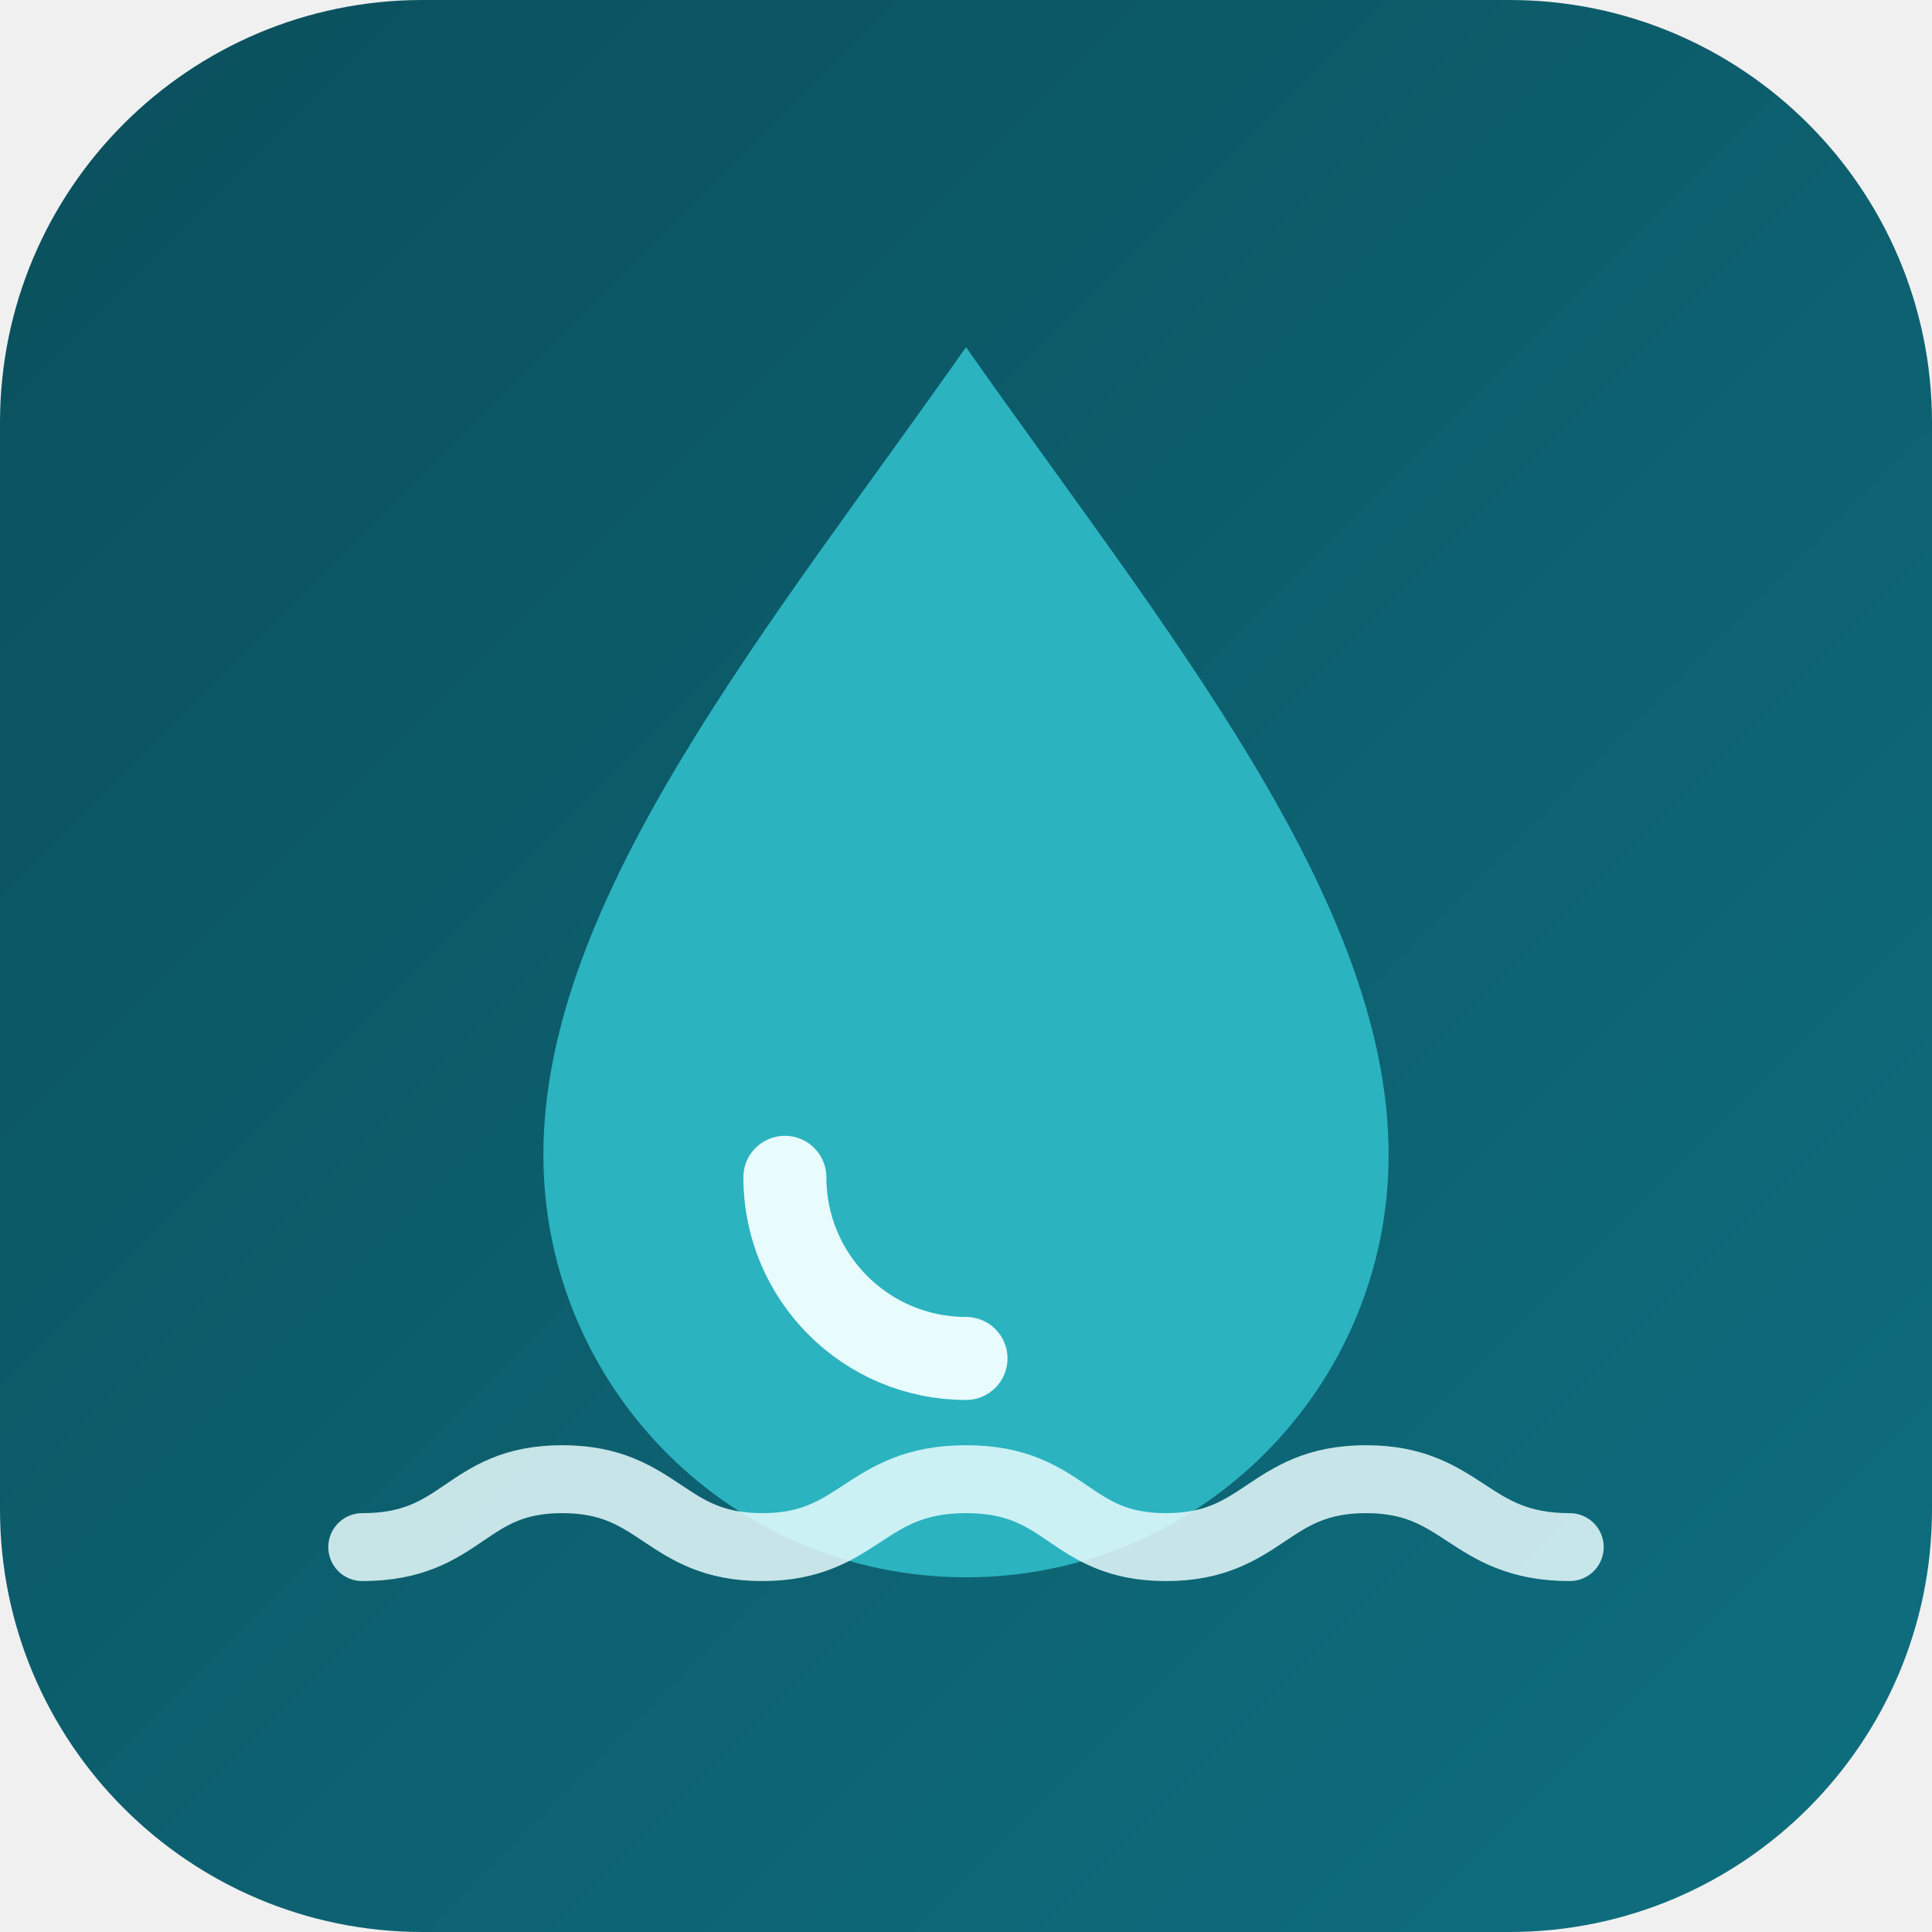
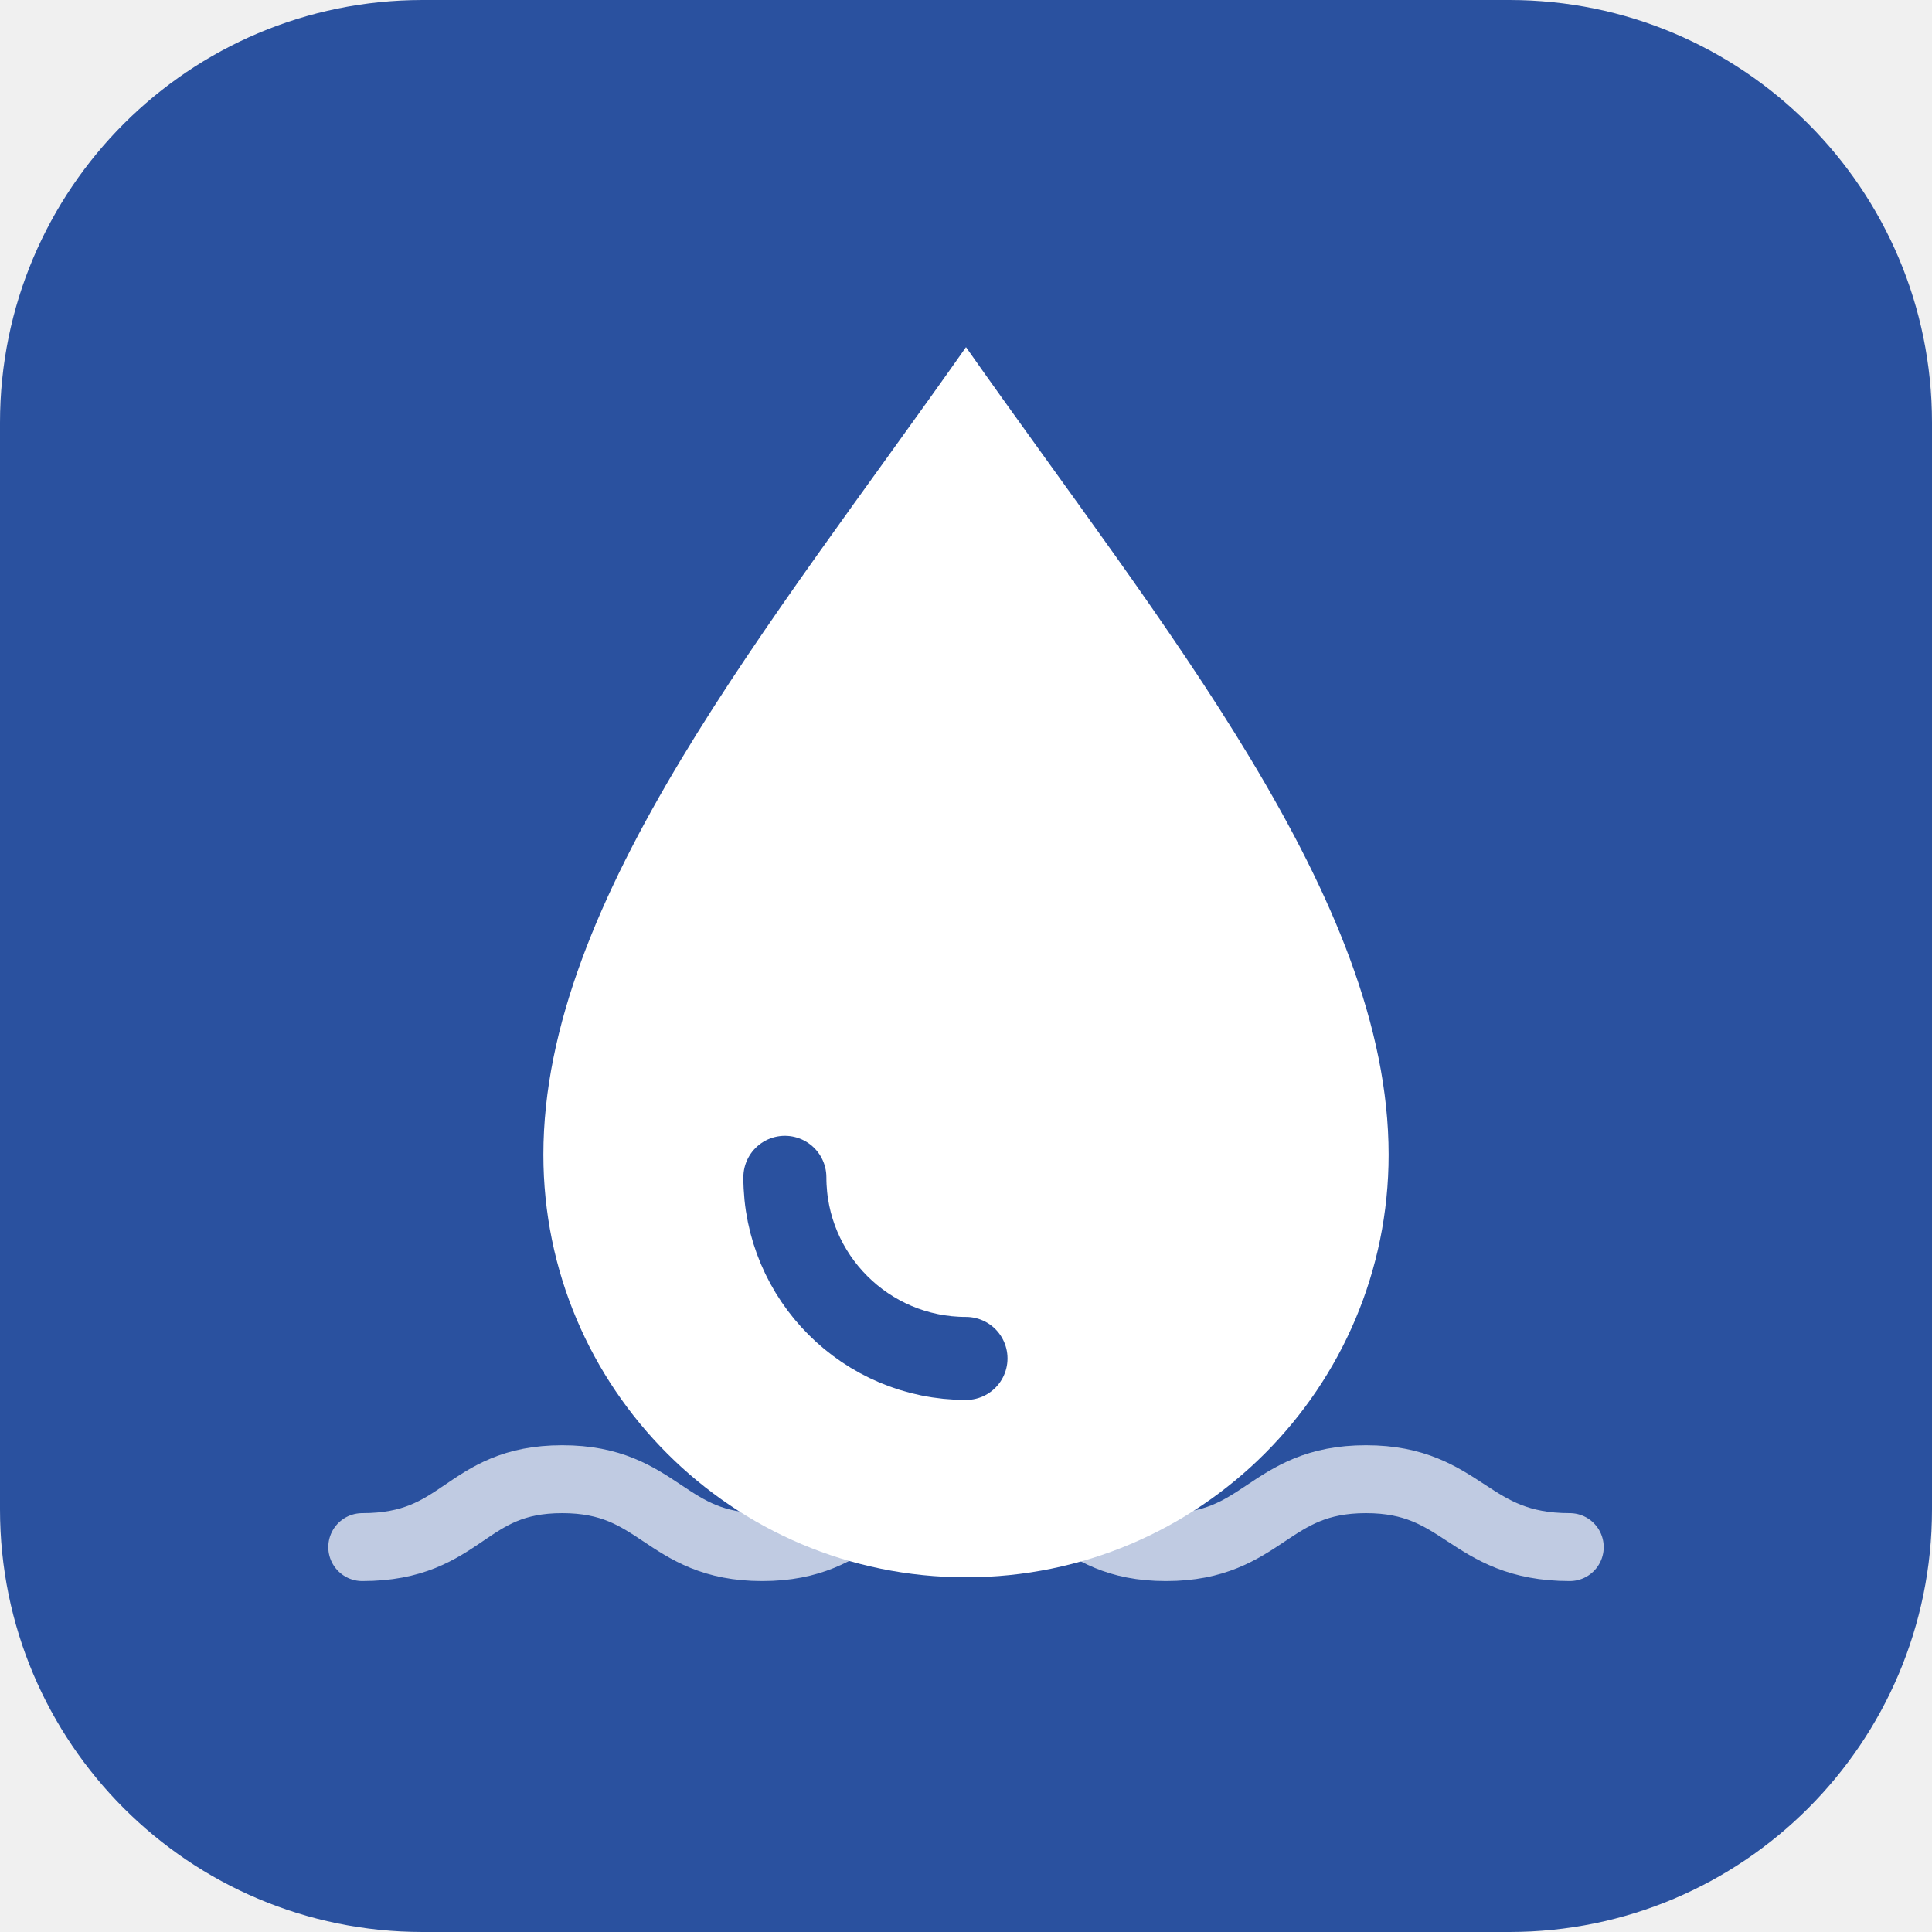
<svg xmlns="http://www.w3.org/2000/svg" viewBox="0 0 512 512">
-   <defs>
-     <linearGradient id="g" x1="0" y1="0" x2="1" y2="1">
-       <stop offset="0" stop-color="#0b4f5c" />
-       <stop offset="1" stop-color="#0e6f80" />
-     </linearGradient>
-   </defs>
-   <rect width="512" height="512" rx="112" fill="url(#g)" />
-   <path d="M256 92c-52 74-112 146-112 214a112 112 0 0 0 224 0c0-68-60-140-112-214z" fill="#2bb3c0" />
-   <path d="M208 312a48 48 0 0 0 48 48" fill="none" stroke="#e8fbfd" stroke-width="22" stroke-linecap="round" />
-   <path d="M96 410c27 0 27-18 53-18s27 18 53 18 27-18 54-18 27 18 53 18 27-18 53-18 27 18 54 18" fill="none" stroke="#e8fbfd" stroke-width="18" stroke-linecap="round" opacity=".85" />
+   <rect width="512" height="512" rx="112" fill="#2a519f" />
+   <path d="M256 92c-52 74-112 146-112 214a112 112 0 0 0 224 0c0-68-60-140-112-214z" fill="#ffffff" />
+   <path d="M208 312a48 48 0 0 0 48 48" fill="none" stroke="#2a519f" stroke-width="22" stroke-linecap="round" />
+   <path d="M96 410c27 0 27-18 53-18s27 18 53 18 27-18 54-18 27 18 53 18 27-18 53-18 27 18 54 18" fill="none" stroke="#ffffff" stroke-width="18" stroke-linecap="round" opacity=".7" />
</svg>
